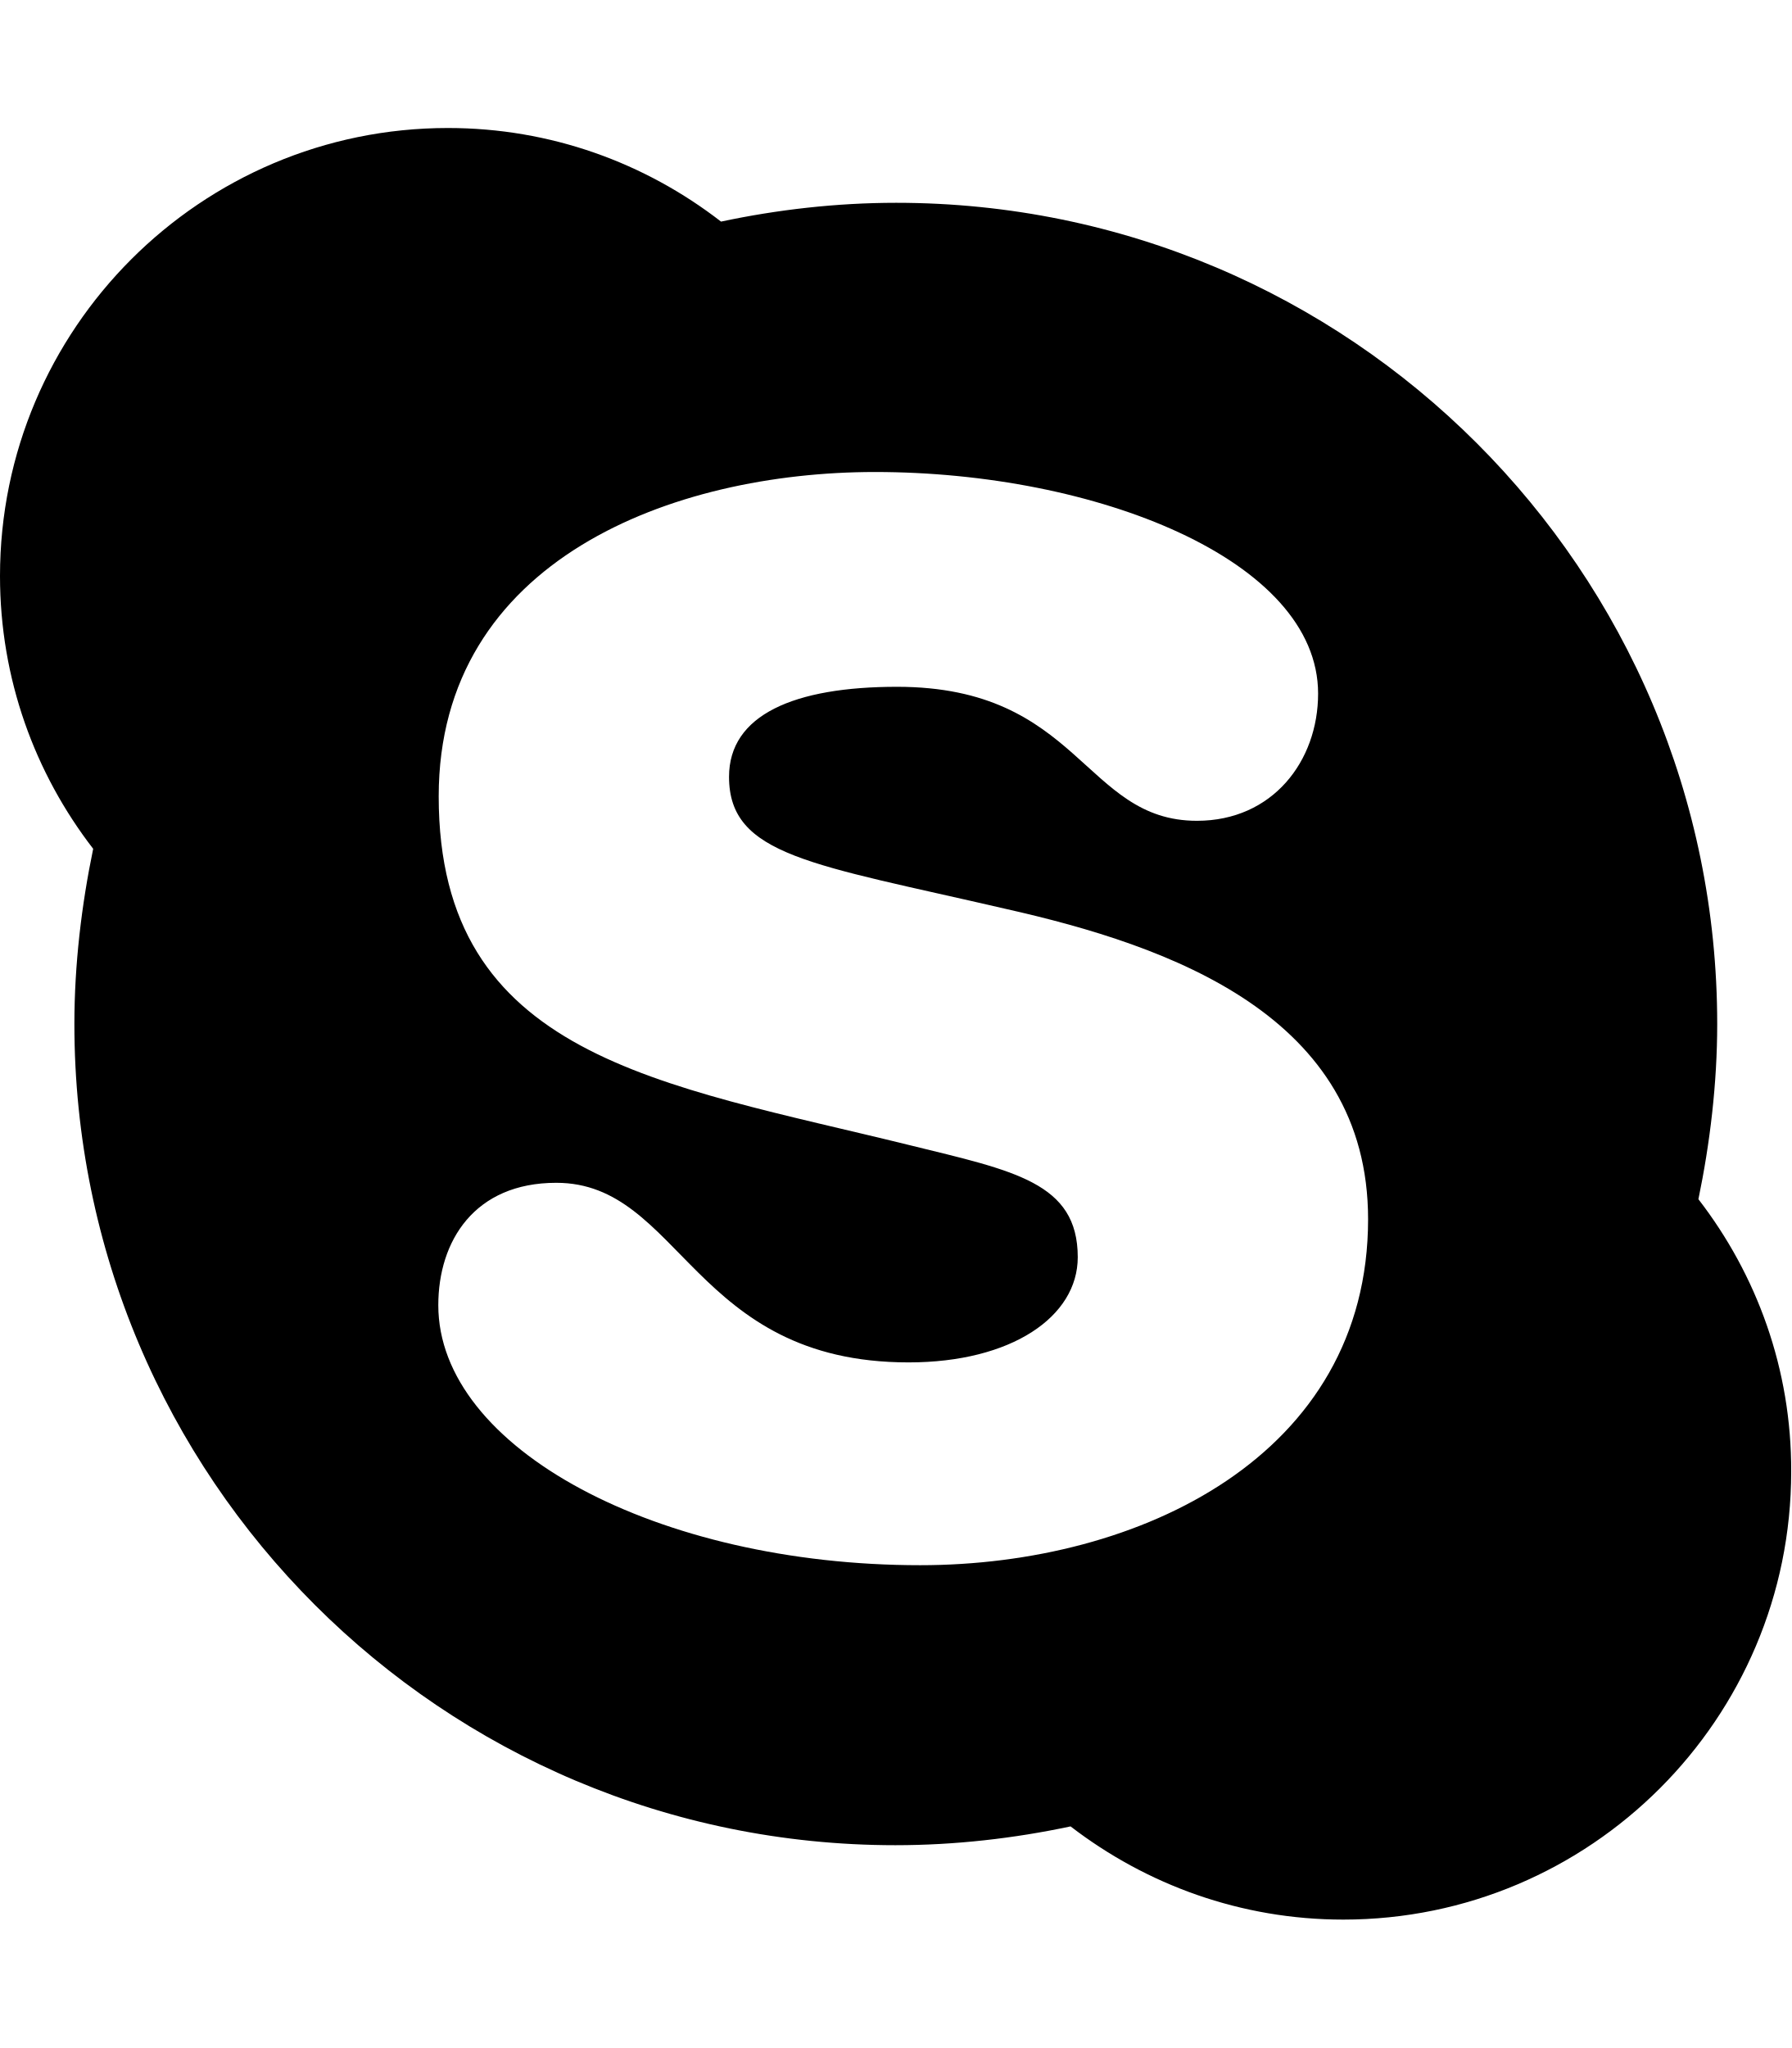
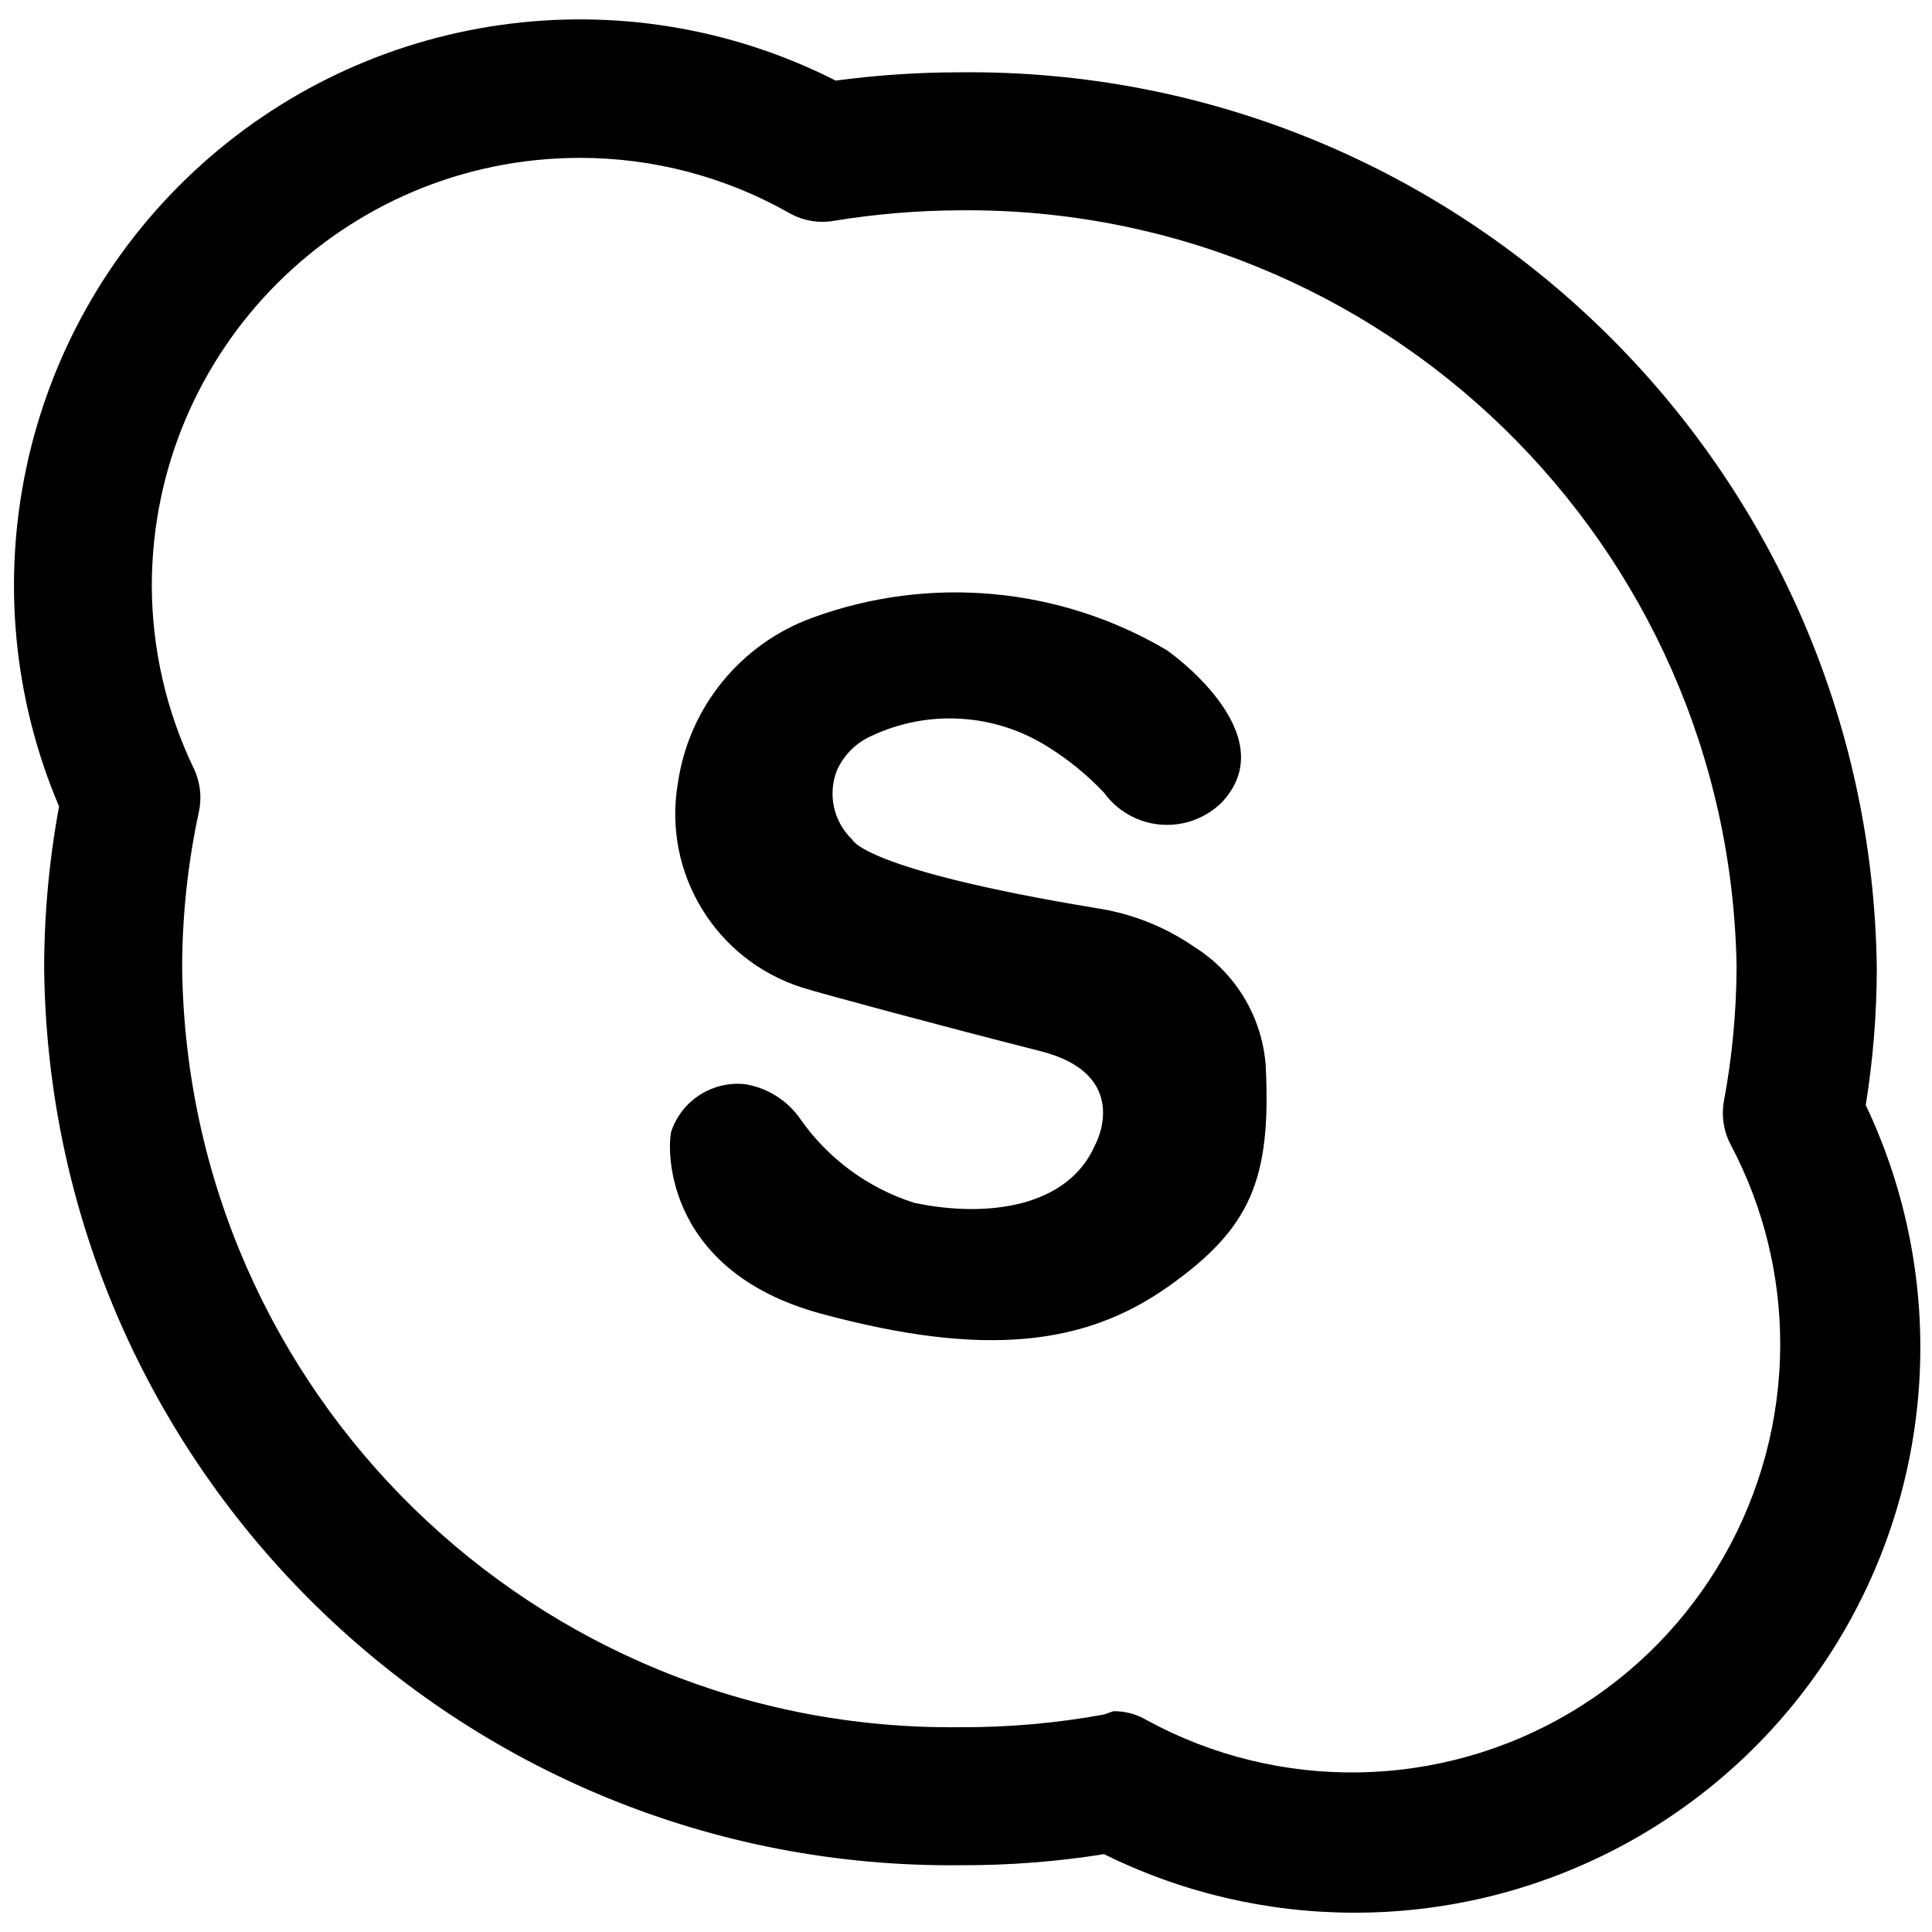
- <svg xmlns="http://www.w3.org/2000/svg" viewBox="0 0 448 512">
-   <path d="M424.7 299.8c2.9-14 4.7-28.9 4.7-43.8 0-113.5-91.9-205.3-205.3-205.3-14.9 0-29.7 1.7-43.8 4.7C161.3 40.7 137.7 32 112 32 50.2 32 0 82.2 0 144c0 25.7 8.7 49.3 23.3 68.2-2.9 14-4.7 28.9-4.7 43.8 0 113.5 91.9 205.3 205.3 205.3 14.9 0 29.7-1.7 43.8-4.7 19 14.6 42.6 23.3 68.2 23.3 61.8 0 112-50.2 112-112 .1-25.6-8.6-49.2-23.2-68.1zm-194.6 91.5c-65.6 0-120.5-29.2-120.5-65 0-16 9-30.6 29.5-30.6 31.2 0 34.1 44.9 88.1 44.9 25.7 0 42.3-11.4 42.3-26.3 0-18.7-16-21.6-42-28-62.5-15.4-117.8-22-117.8-87.2 0-59.2 58.6-81.1 109.1-81.1 55.1 0 110.8 21.9 110.8 55.4 0 16.9-11.4 31.8-30.3 31.8-28.3 0-29.2-33.5-75-33.5-25.7 0-42 7-42 22.5 0 19.8 20.8 21.8 69.1 33 41.4 9.3 90.7 26.8 90.7 77.6 0 59.1-57.1 86.5-112 86.5z" />
+ <svg xmlns="http://www.w3.org/2000/svg" data-name="Layer 2" id="Layer_2" viewBox="0 0 35 35">
+   <path d="M14.72,11.19a7.53,7.53,0,0,1,6.42.59s2.16,1.5,1,2.75A1.41,1.41,0,0,1,20,14.36a5.09,5.09,0,0,0-1-.82,3.33,3.33,0,0,0-3.23-.2,1.23,1.23,0,0,0-.61.62,1.15,1.15,0,0,0,.28,1.25s.18.54,4.41,1.24a4.24,4.24,0,0,1,1.78.7,2.78,2.78,0,0,1,1.3,2.16c.1,2.06-.27,2.94-1.77,4s-3.32,1.29-6.28.49-2.79-3.16-2.71-3.33a1.27,1.27,0,0,1,1.32-.83,1.51,1.51,0,0,1,1,.62,4,4,0,0,0,2.07,1.53c1.33.28,2.79.08,3.28-1.05,0,0,.7-1.27-1-1.7s-4-1.05-4.31-1.15a3.3,3.3,0,0,1-2.25-3.7A3.76,3.76,0,0,1,14.72,11.19Z" />
+   <path d="M24.5,34.65A10.22,10.22,0,0,1,20,33.59a16.11,16.11,0,0,1-2.58.2A16.43,16.43,0,0,1,.8,17.55a16.16,16.16,0,0,1,.27-2.94A10.25,10.25,0,0,1,15.14,1.46a17,17,0,0,1,2.24-.15A16.44,16.44,0,0,1,34,17.55a15.82,15.82,0,0,1-.2,2.47A10.24,10.24,0,0,1,24.5,34.65ZM20.17,31a1.15,1.15,0,0,1,.6.16,7.76,7.76,0,0,0,11.48-6.8,7.71,7.71,0,0,0-.89-3.61,1.23,1.23,0,0,1-.13-.8,13.6,13.6,0,0,0,.23-2.44A13.94,13.94,0,0,0,17.38,3.81,14.47,14.47,0,0,0,15.11,4a1.21,1.21,0,0,1-.81-.14,7.68,7.68,0,0,0-3.8-1A7.76,7.76,0,0,0,2.75,10.6a7.68,7.68,0,0,0,.76,3.32,1.23,1.23,0,0,1,.09.8,13.47,13.47,0,0,0-.3,2.83A13.93,13.93,0,0,0,17.38,31.29,14.11,14.11,0,0,0,20,31.06Z" />
</svg>
